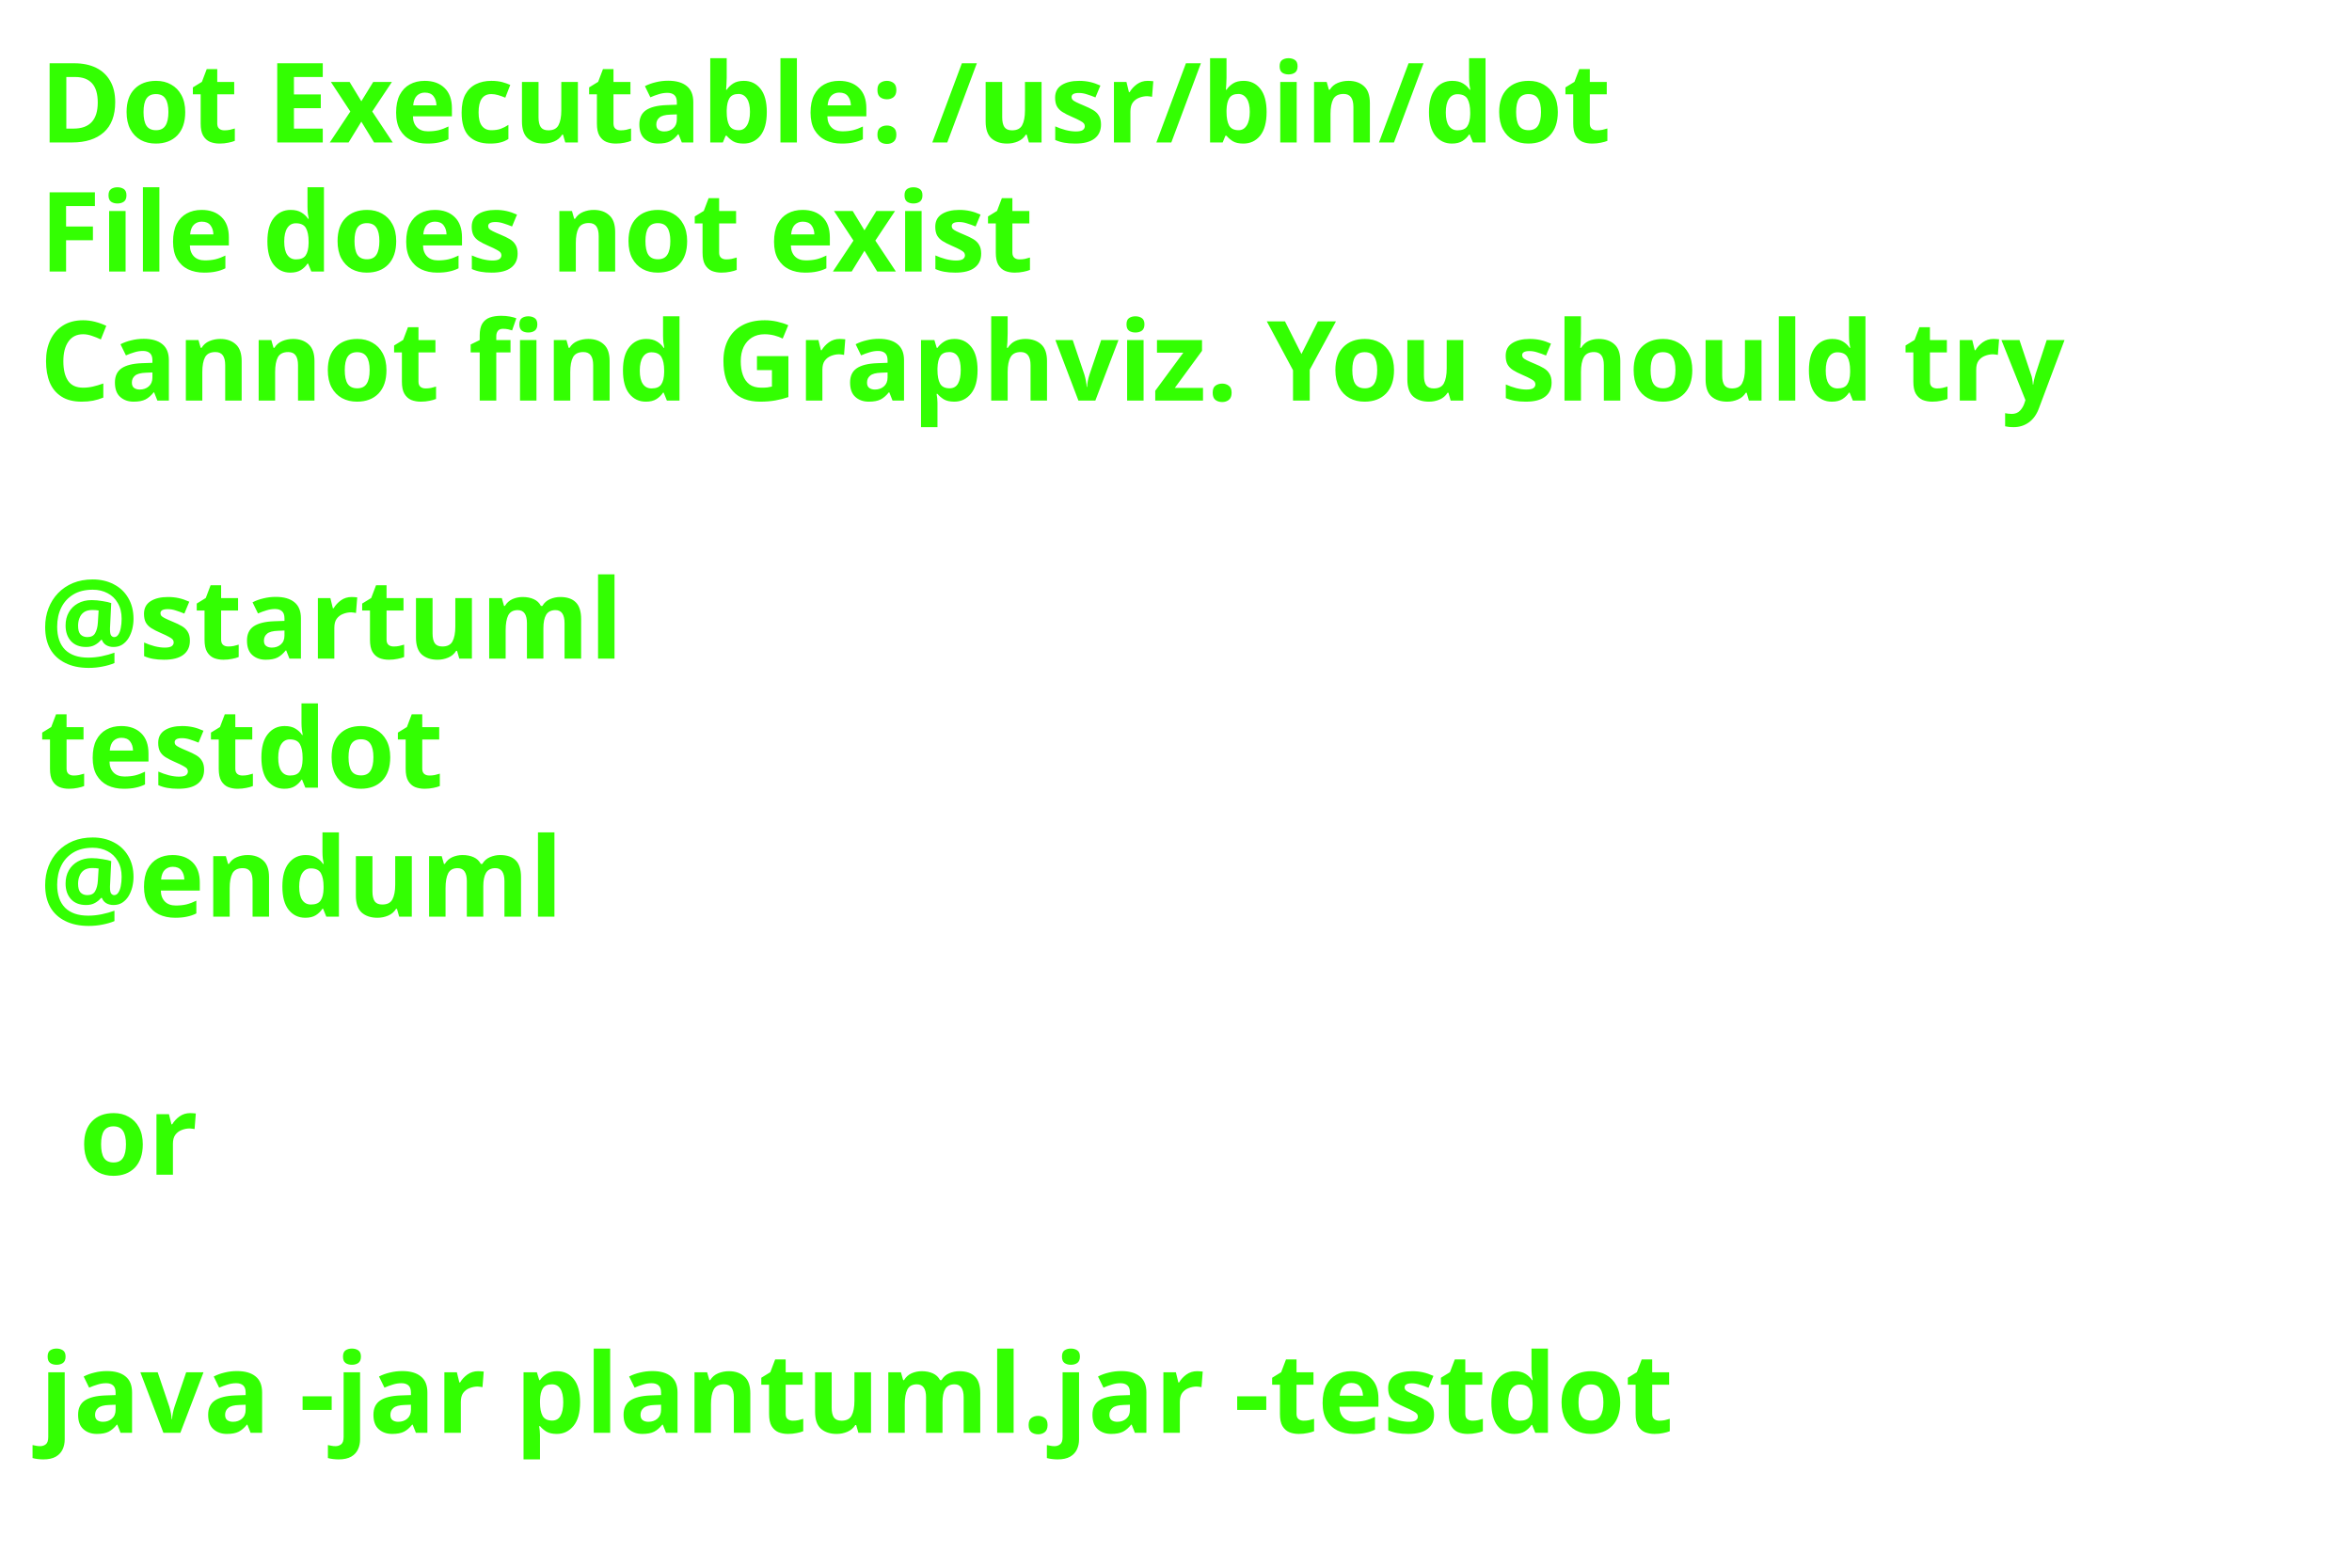
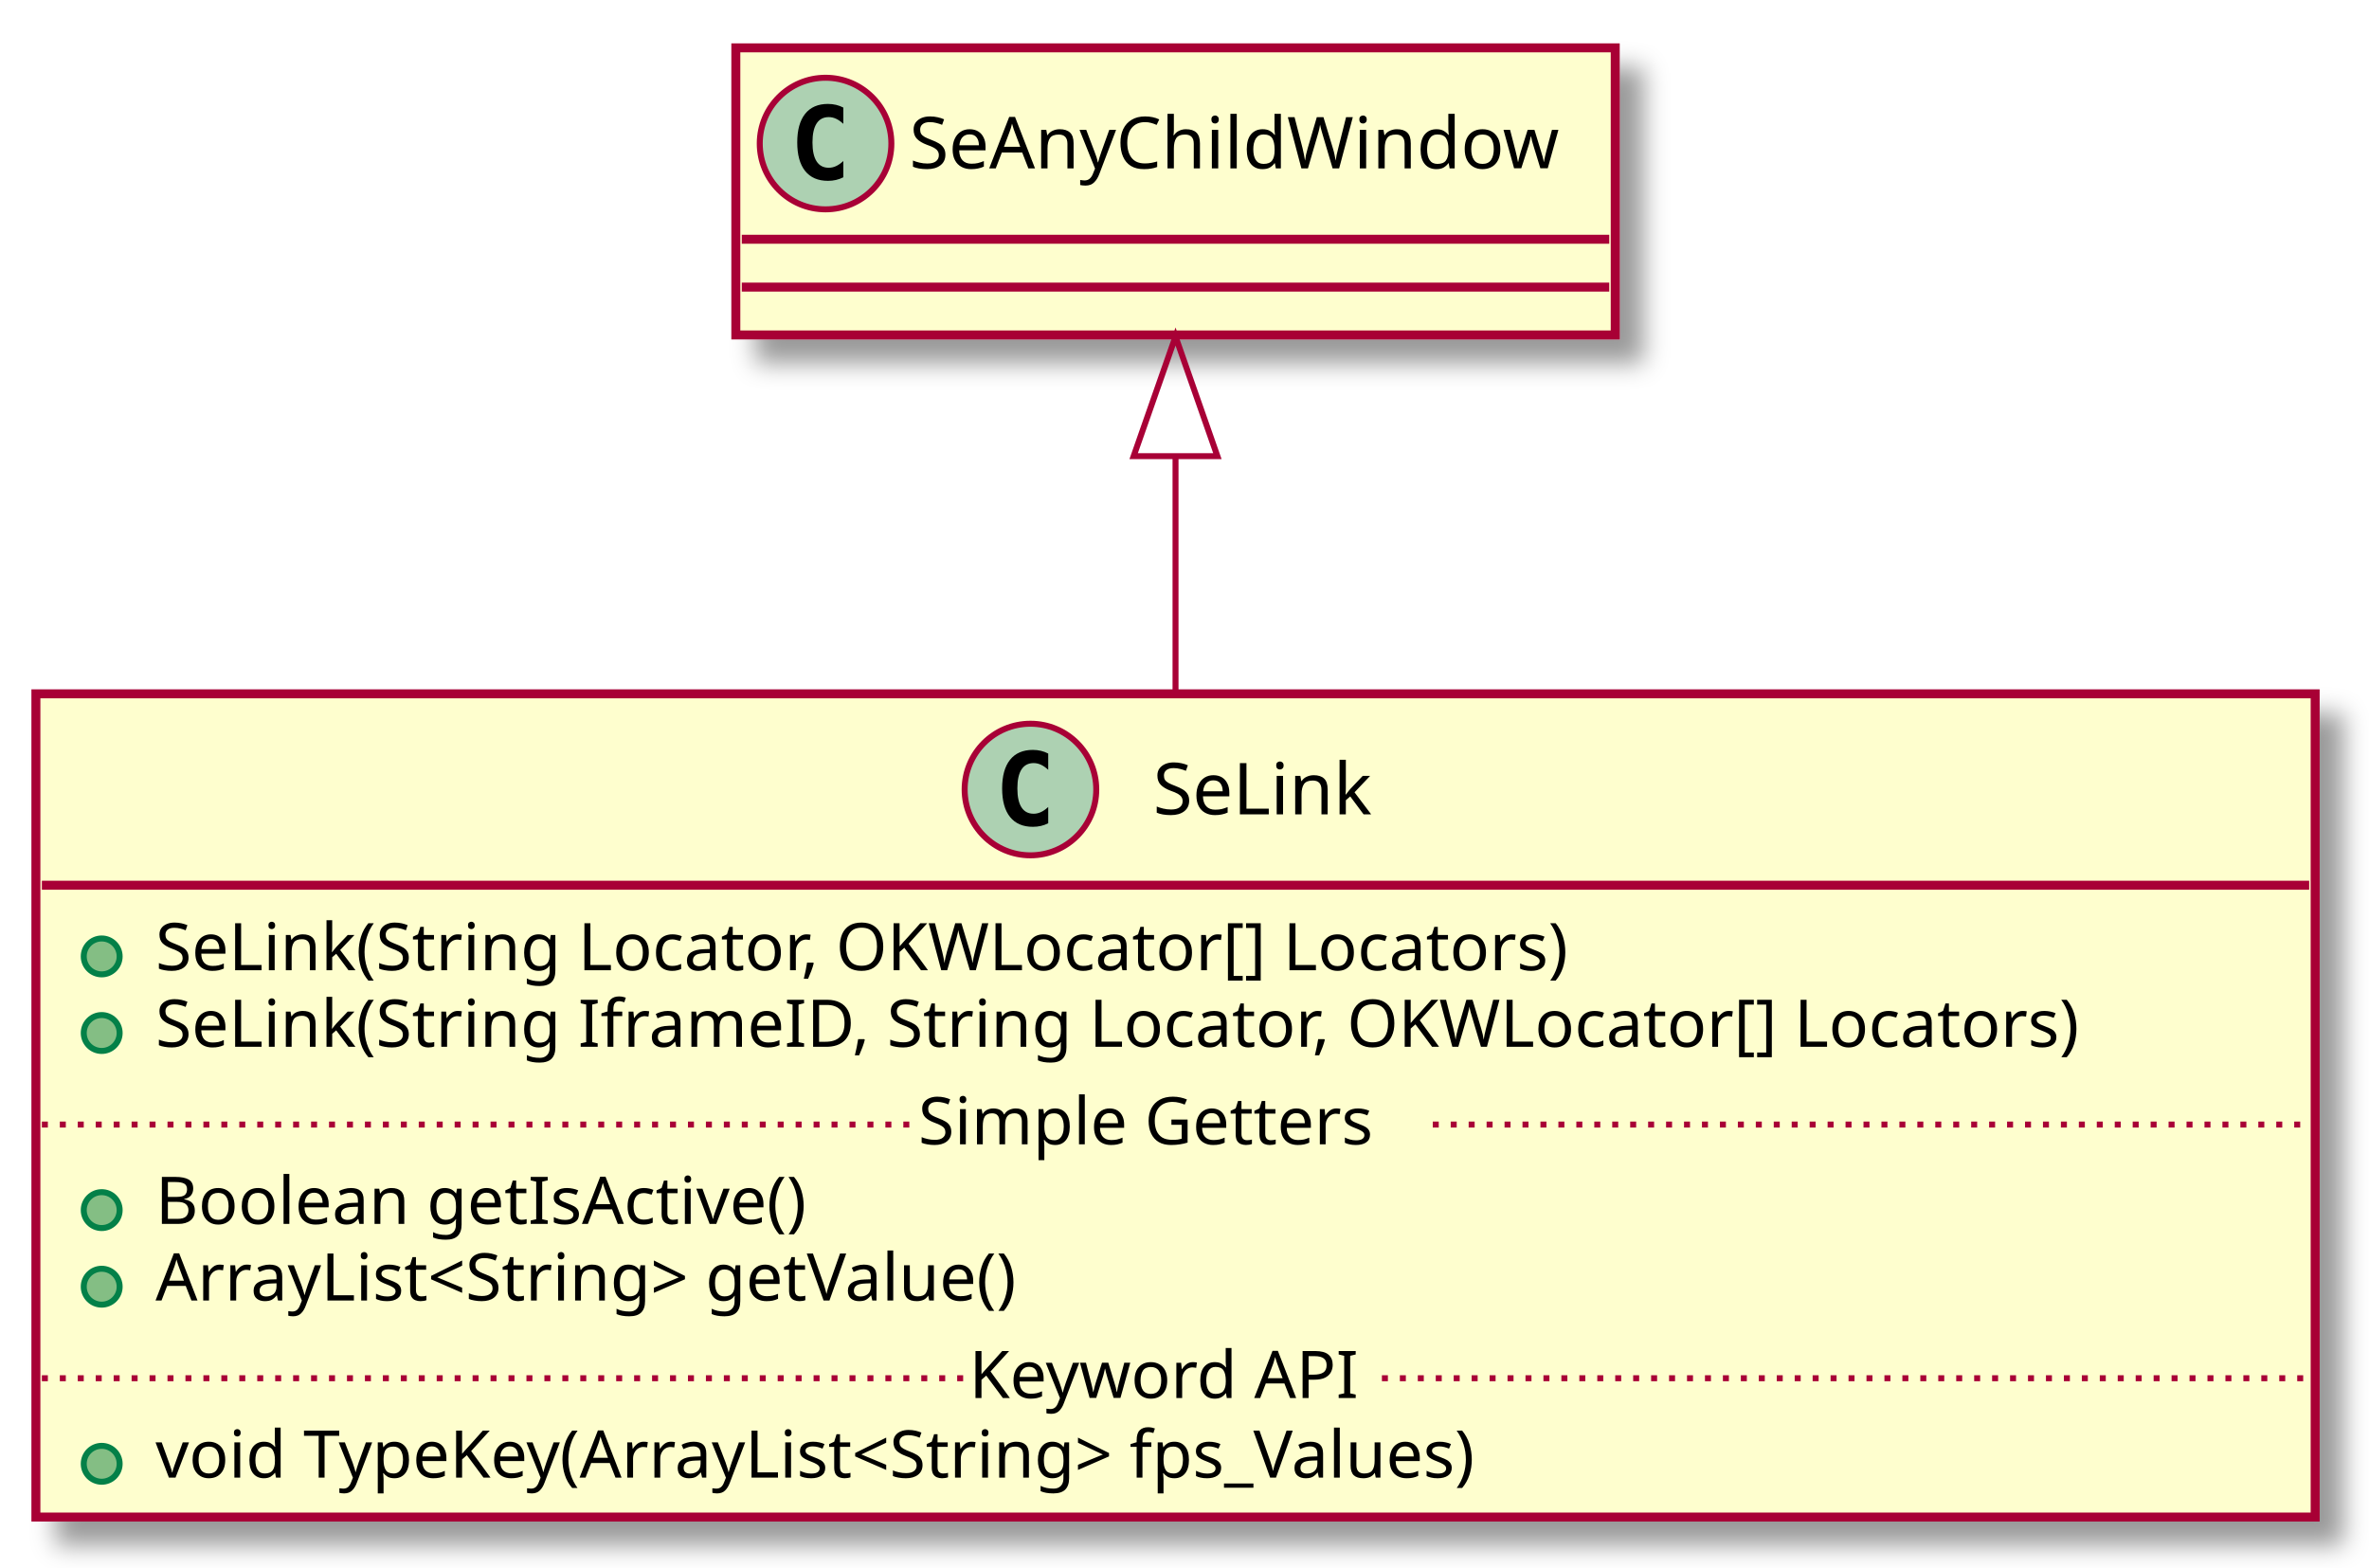
- <svg xmlns="http://www.w3.org/2000/svg" contentScriptType="application/ecmascript" contentStyleType="text/css" height="198px" preserveAspectRatio="none" style="width:297px;height:198px;background:#000000;" version="1.1" viewBox="0 0 297 198" width="297px" zoomAndPan="magnify">
-   <defs />
+ <svg xmlns="http://www.w3.org/2000/svg" xmlns:xlink="http://www.w3.org/1999/xlink" contentScriptType="application/ecmascript" contentStyleType="text/css" height="262px" preserveAspectRatio="none" style="width:396px;height:262px;" version="1.1" viewBox="0 0 396 262" width="396px" zoomAndPan="magnify">
+   <defs>
+     <filter height="300%" id="f1g4h74j5nt7c4" width="300%" x="-1" y="-1">
+       <feGaussianBlur result="blurOut" stdDeviation="2.0" />
+       <feColorMatrix in="blurOut" result="blurOut2" type="matrix" values="0 0 0 0 0 0 0 0 0 0 0 0 0 0 0 0 0 0 .4 0" />
+       <feOffset dx="4.0" dy="4.0" in="blurOut2" result="blurOut3" />
+       <feBlend in="SourceGraphic" in2="blurOut3" mode="normal" />
+     </filter>
+   </defs>
  <g>
-     <text fill="#33FF02" font-family="sans-serif" font-size="14" font-weight="bold" lengthAdjust="spacingAndGlyphs" textLength="220" x="5" y="17.995">Dot Executable: /usr/bin/dot</text>
-     <text fill="#33FF02" font-family="sans-serif" font-size="14" font-weight="bold" lengthAdjust="spacingAndGlyphs" textLength="145" x="5" y="34.292">File does not exist</text>
-     <text fill="#33FF02" font-family="sans-serif" font-size="14" font-weight="bold" lengthAdjust="spacingAndGlyphs" textLength="291" x="5" y="50.589">Cannot find Graphviz. You should try</text>
-     <text fill="#33FF02" font-family="sans-serif" font-size="14" font-weight="bold" lengthAdjust="spacingAndGlyphs" textLength="0" x="10" y="66.886" />
-     <text fill="#33FF02" font-family="sans-serif" font-size="14" font-weight="bold" lengthAdjust="spacingAndGlyphs" textLength="79" x="5" y="83.183">@startuml</text>
-     <text fill="#33FF02" font-family="sans-serif" font-size="14" font-weight="bold" lengthAdjust="spacingAndGlyphs" textLength="57" x="5" y="99.48">testdot</text>
-     <text fill="#33FF02" font-family="sans-serif" font-size="14" font-weight="bold" lengthAdjust="spacingAndGlyphs" textLength="72" x="5" y="115.776">@enduml</text>
-     <text fill="#33FF02" font-family="sans-serif" font-size="14" font-weight="bold" lengthAdjust="spacingAndGlyphs" textLength="0" x="10" y="132.073" />
-     <text fill="#33FF02" font-family="sans-serif" font-size="14" font-weight="bold" lengthAdjust="spacingAndGlyphs" textLength="17" x="10" y="148.37">or</text>
-     <text fill="#33FF02" font-family="sans-serif" font-size="14" font-weight="bold" lengthAdjust="spacingAndGlyphs" textLength="0" x="10" y="164.667" />
-     <text fill="#33FF02" font-family="sans-serif" font-size="14" font-weight="bold" lengthAdjust="spacingAndGlyphs" textLength="227" x="5" y="180.964">java -jar plantuml.jar -testdot</text>
-     <text fill="#33FF02" font-family="sans-serif" font-size="14" font-weight="bold" lengthAdjust="spacingAndGlyphs" textLength="0" x="10" y="197.261" />
+     <a target="_top" xlink:actuate="onRequest" xlink:href="java:okw.gui.adapter.selenium.SeLink" xlink:show="new" xlink:title="java:okw.gui.adapter.selenium.SeLink" xlink:type="simple">
+       <rect fill="#FEFECE" filter="url(#f1g4h74j5nt7c4)" height="137.633" style="stroke: #A80036; stroke-width: 1.5;" width="381" x="6" y="116" />
+       <ellipse cx="172.25" cy="132" fill="#ADD1B2" rx="11" ry="11" style="stroke: #A80036; stroke-width: 1.0;" />
+       <path d="M175.219,137.641 Q174.641,137.938 174,138.086 Q173.359,138.234 172.656,138.234 Q170.156,138.234 168.836,136.586 Q167.516,134.938 167.516,131.812 Q167.516,128.688 168.836,127.031 Q170.156,125.375 172.656,125.375 Q173.359,125.375 174.008,125.531 Q174.656,125.688 175.219,125.984 L175.219,128.703 Q174.594,128.125 174,127.852 Q173.406,127.578 172.781,127.578 Q171.438,127.578 170.75,128.648 Q170.062,129.719 170.062,131.812 Q170.062,133.906 170.75,134.977 Q171.438,136.047 172.781,136.047 Q173.406,136.047 174,135.773 Q174.594,135.5 175.219,134.922 L175.219,137.641 Z " />
+       <text fill="#000000" font-family="sans-serif" font-size="12" lengthAdjust="spacingAndGlyphs" textLength="40" x="192.75" y="136.154">SeLink</text>
+       <line style="stroke: #A80036; stroke-width: 1.5;" x1="7" x2="386" y1="148" y2="148" />
+       <ellipse cx="17" cy="159.902" fill="#84BE84" rx="3" ry="3" style="stroke: #038048; stroke-width: 1.0;" />
+       <text fill="#000000" font-family="sans-serif" font-size="11" lengthAdjust="spacingAndGlyphs" textLength="261" x="26" y="162.21">SeLink(String Locator, OKWLocator[] Locators)</text>
+       <ellipse cx="17" cy="172.707" fill="#84BE84" rx="3" ry="3" style="stroke: #038048; stroke-width: 1.0;" />
+       <text fill="#000000" font-family="sans-serif" font-size="11" lengthAdjust="spacingAndGlyphs" textLength="355" x="26" y="175.015">SeLink(String IframeID, String Locator, OKWLocator[] Locators)</text>
+       <ellipse cx="17" cy="202.316" fill="#84BE84" rx="3" ry="3" style="stroke: #038048; stroke-width: 1.0;" />
+       <text fill="#000000" font-family="sans-serif" font-size="11" lengthAdjust="spacingAndGlyphs" textLength="119" x="26" y="204.625">Boolean getIsActive()</text>
+       <ellipse cx="17" cy="215.121" fill="#84BE84" rx="3" ry="3" style="stroke: #038048; stroke-width: 1.0;" />
+       <text fill="#000000" font-family="sans-serif" font-size="11" lengthAdjust="spacingAndGlyphs" textLength="163" x="26" y="217.429">ArrayList&lt;String&gt; getValue()</text>
+       <line style="stroke: #A80036; stroke-width: 1.0; stroke-dasharray: 1.0,2.0;" x1="7" x2="153.5" y1="188.012" y2="188.012" />
+       <text fill="#000000" font-family="sans-serif" font-size="11" lengthAdjust="spacingAndGlyphs" textLength="86" x="153.5" y="191.32">Simple Getters</text>
+       <line style="stroke: #A80036; stroke-width: 1.0; stroke-dasharray: 1.0,2.0;" x1="239.5" x2="386" y1="188.012" y2="188.012" />
+       <ellipse cx="17" cy="244.731" fill="#84BE84" rx="3" ry="3" style="stroke: #038048; stroke-width: 1.0;" />
+       <text fill="#000000" font-family="sans-serif" font-size="11" lengthAdjust="spacingAndGlyphs" textLength="250" x="26" y="247.039">void TypeKey(ArrayList&lt;String&gt; fps_Values)</text>
+       <line style="stroke: #A80036; stroke-width: 1.0; stroke-dasharray: 1.0,2.0;" x1="7" x2="162" y1="230.426" y2="230.426" />
+       <text fill="#000000" font-family="sans-serif" font-size="11" lengthAdjust="spacingAndGlyphs" textLength="69" x="162" y="233.734">Keyword API</text>
+       <line style="stroke: #A80036; stroke-width: 1.0; stroke-dasharray: 1.0,2.0;" x1="231" x2="386" y1="230.426" y2="230.426" />
+     </a>
+     <a target="_top" xlink:actuate="onRequest" xlink:href="java:okw.gui.adapter.selenium.SeAnyChildWindow" xlink:show="new" xlink:title="java:okw.gui.adapter.selenium.SeAnyChildWindow" xlink:type="simple">
+       <rect fill="#FEFECE" filter="url(#f1g4h74j5nt7c4)" height="48" style="stroke: #A80036; stroke-width: 1.5;" width="147" x="123" y="8" />
+       <ellipse cx="138" cy="24" fill="#ADD1B2" rx="11" ry="11" style="stroke: #A80036; stroke-width: 1.0;" />
+       <path d="M140.969,29.641 Q140.391,29.938 139.75,30.086 Q139.109,30.234 138.406,30.234 Q135.906,30.234 134.586,28.586 Q133.266,26.938 133.266,23.812 Q133.266,20.688 134.586,19.031 Q135.906,17.375 138.406,17.375 Q139.109,17.375 139.758,17.531 Q140.406,17.688 140.969,17.984 L140.969,20.703 Q140.344,20.125 139.75,19.852 Q139.156,19.578 138.531,19.578 Q137.188,19.578 136.5,20.648 Q135.812,21.719 135.812,23.812 Q135.812,25.906 136.5,26.977 Q137.188,28.047 138.531,28.047 Q139.156,28.047 139.75,27.773 Q140.344,27.5 140.969,26.922 L140.969,29.641 Z " />
+       <text fill="#000000" font-family="sans-serif" font-size="12" lengthAdjust="spacingAndGlyphs" textLength="115" x="152" y="28.154">SeAnyChildWindow</text>
+       <line style="stroke: #A80036; stroke-width: 1.5;" x1="124" x2="269" y1="40" y2="40" />
+       <line style="stroke: #A80036; stroke-width: 1.5;" x1="124" x2="269" y1="48" y2="48" />
+     </a>
+     <path d="M196.5,76.556 C196.5,88.868 196.5,102.57 196.5,115.956 " fill="none" style="stroke: #A80036; stroke-width: 1.0;" />
+     <polygon fill="none" points="189.5,76.263,196.5,56.263,203.5,76.263,189.5,76.263" style="stroke: #A80036; stroke-width: 1.0;" />
  </g>
</svg>
